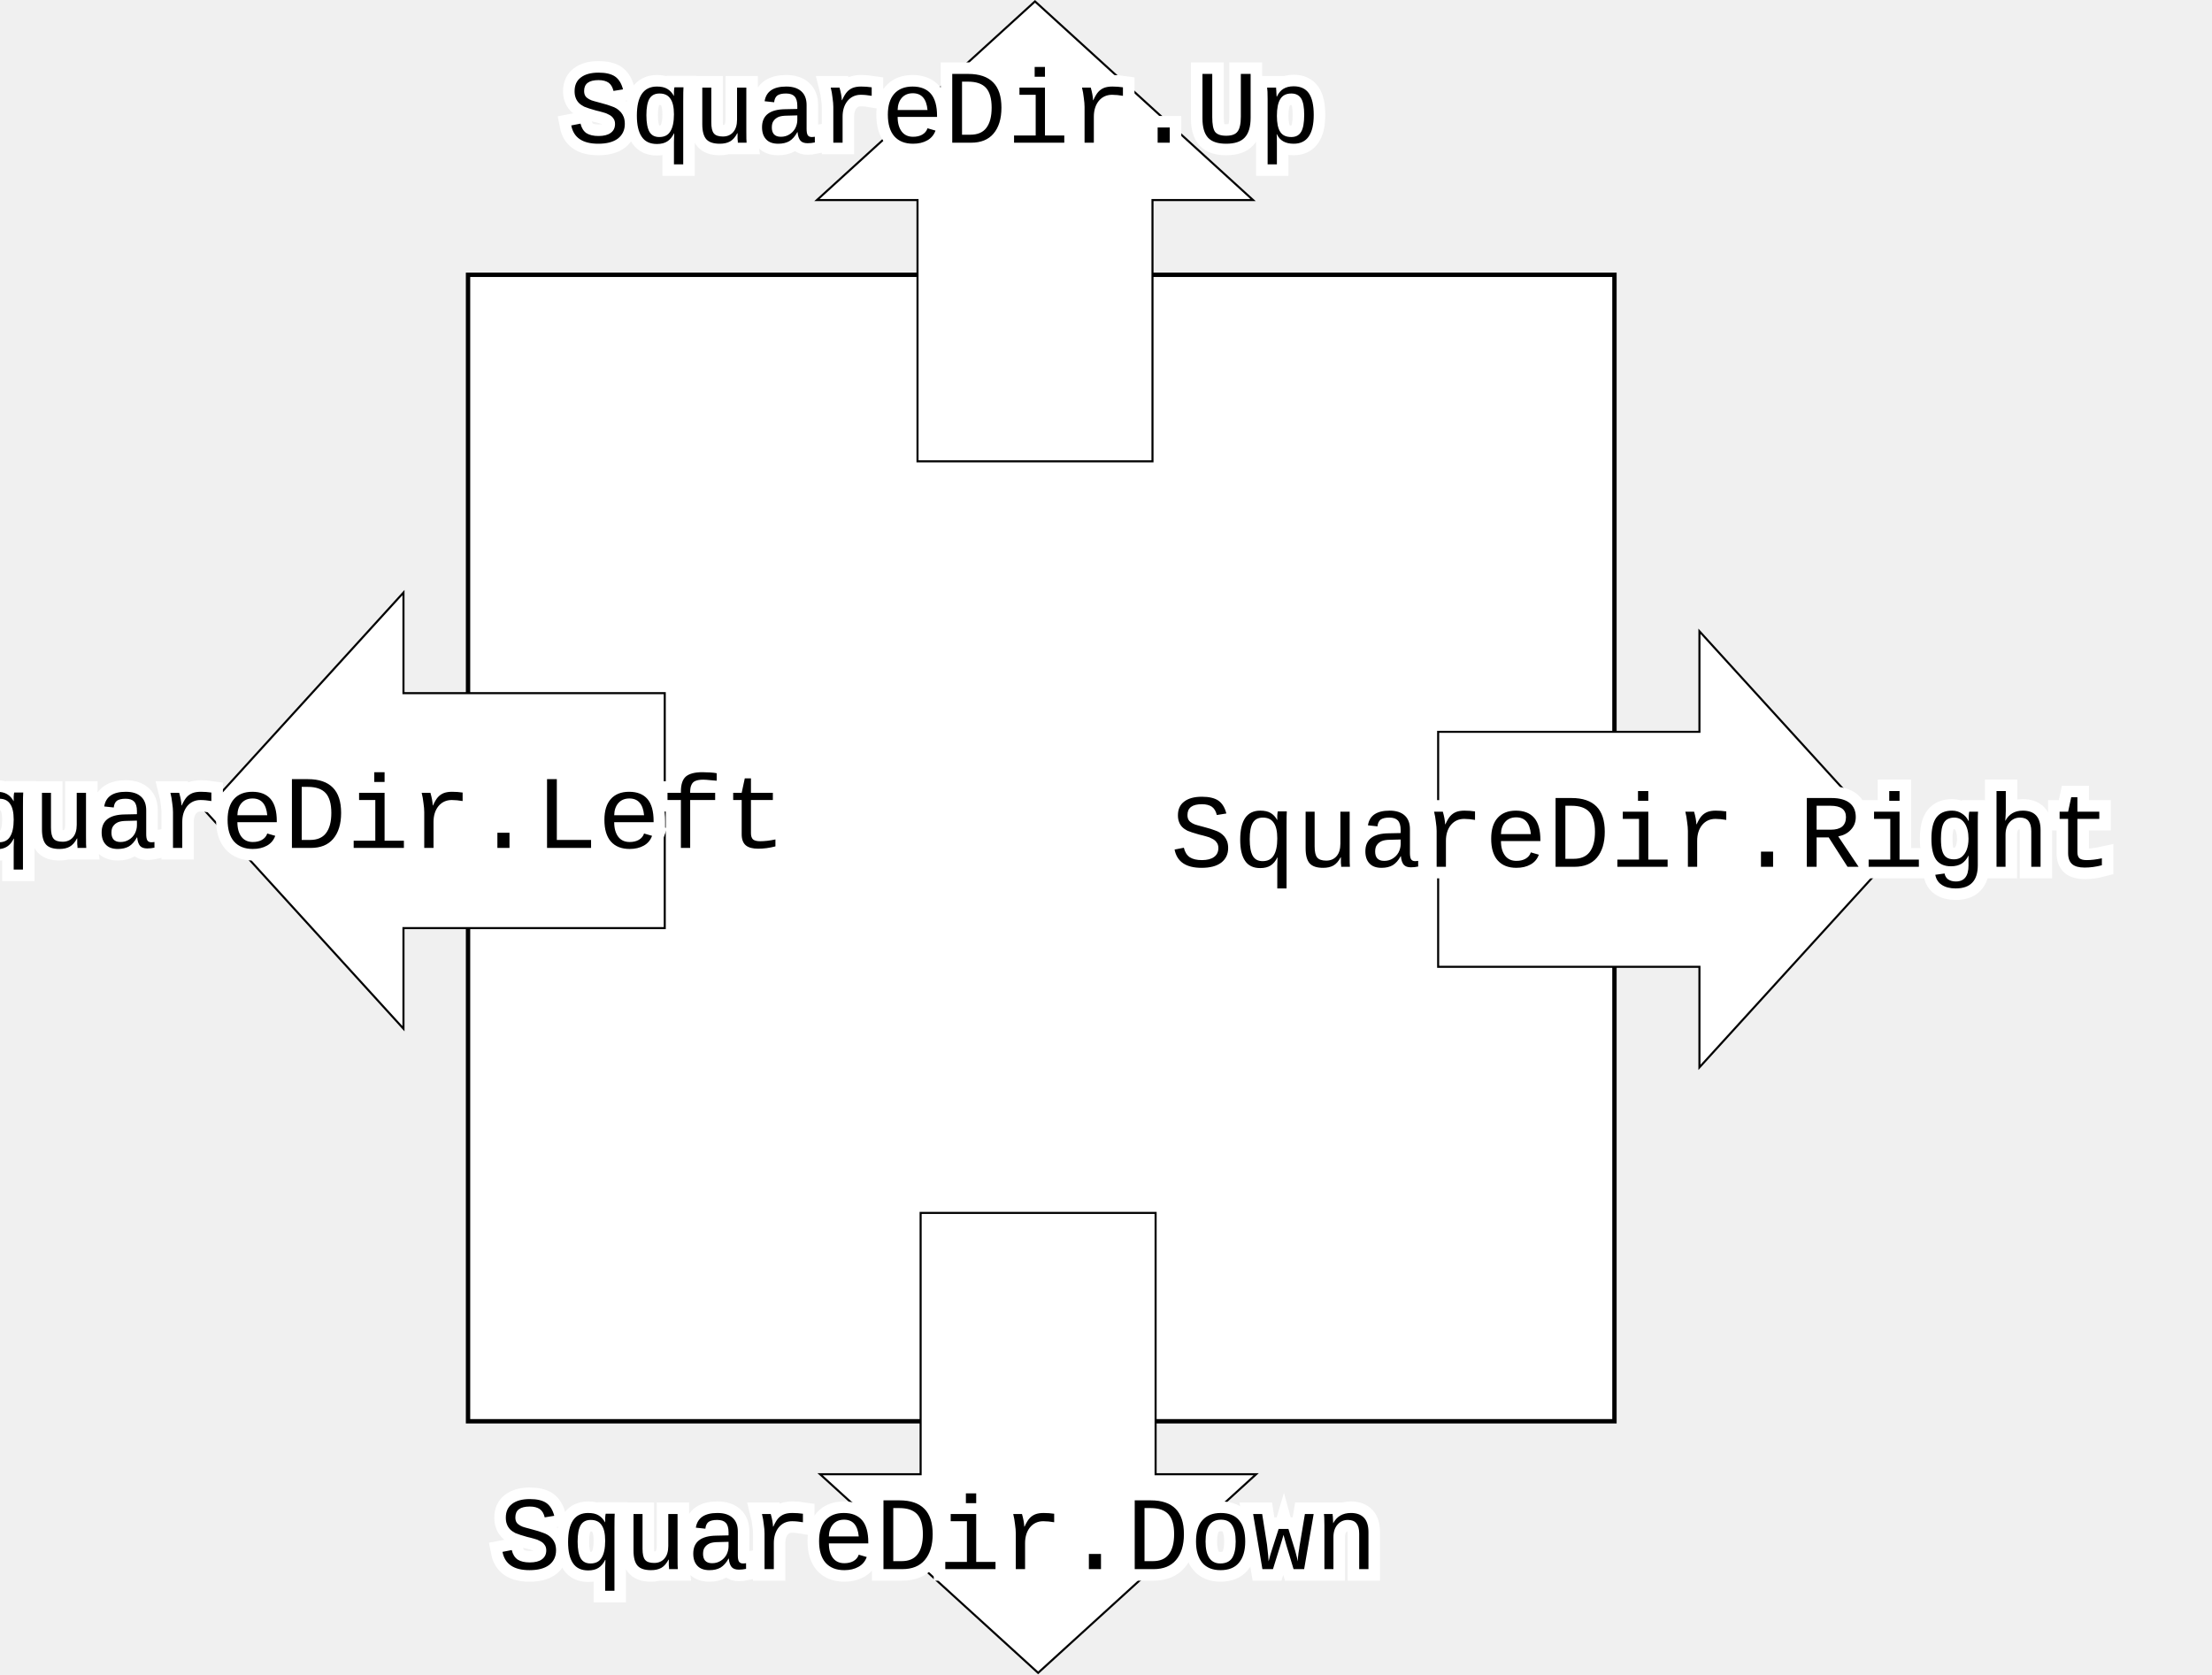
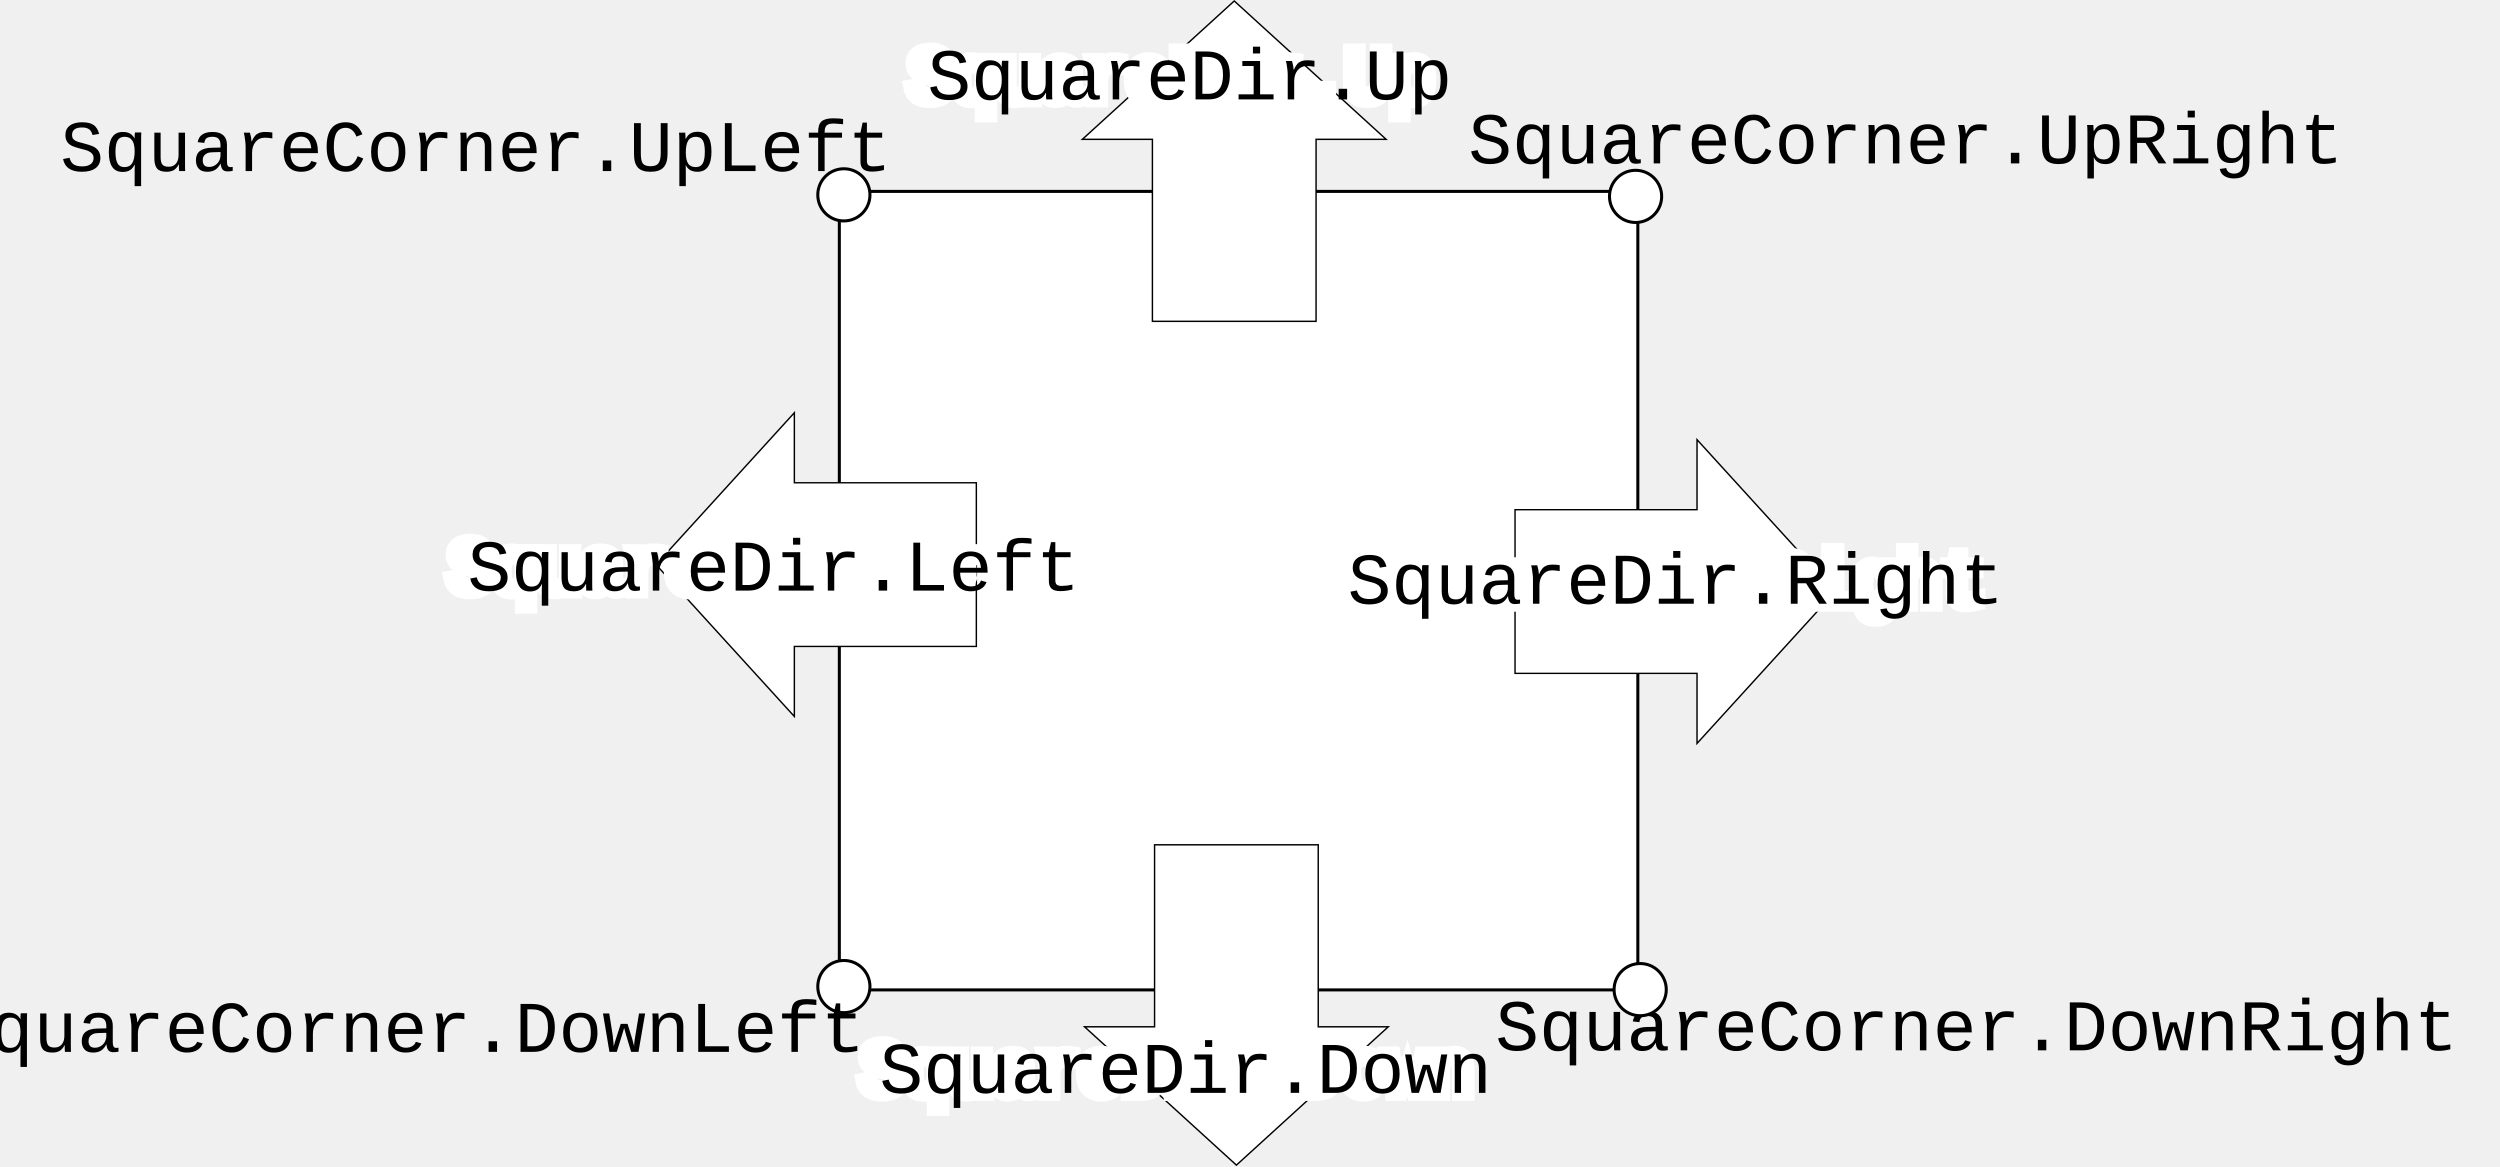
- <svg xmlns="http://www.w3.org/2000/svg" width="134.192mm" height="101.565mm" viewBox="0 0 134.192 101.565" version="1.1" id="svg8">
+ <svg xmlns="http://www.w3.org/2000/svg" width="217.744mm" height="101.565mm" viewBox="0 0 217.744 101.565" version="1.1" id="svg8">
  <defs id="defs2" />
-   <g id="layer1" transform="translate(-35.10675,-79.33577)">
+   <g id="layer1" transform="translate(9.603372,-79.33577)">
    <rect style="fill:#ffffff;fill-opacity:1;stroke:#000000;stroke-width:0.265;stroke-opacity:1;stop-color:#000000" id="rect833" width="69.548" height="69.548" x="63.5" y="96.006" />
    <path id="path840" style="fill:#ffffff;fill-opacity:1;stroke:#000000;stroke-width:0.125;stroke-linecap:butt;stroke-linejoin:miter;stroke-miterlimit:4;stroke-dasharray:none;stroke-opacity:1" d="m 138.204,117.63 v 6.1 h -15.851 v 2.188 9.879 2.188 h 15.851 v 6.1 l 12.05,-13.227 z" />
    <path id="path840-7" style="fill:#ffffff;fill-opacity:1;stroke:#000000;stroke-width:0.125;stroke-linecap:butt;stroke-linejoin:miter;stroke-miterlimit:4;stroke-dasharray:none;stroke-opacity:1" d="m 84.668,91.471 h 6.1 v 15.851 h 2.188 9.879 2.188 V 91.471 h 6.1 L 97.896,79.42 Z" />
    <path id="path840-7-9" style="fill:#ffffff;fill-opacity:1;stroke:#000000;stroke-width:0.125;stroke-linecap:butt;stroke-linejoin:miter;stroke-miterlimit:4;stroke-dasharray:none;stroke-opacity:1" d="m 84.857,168.766 h 6.1 v -15.851 h 2.188 9.879 2.188 v 15.851 h 6.1 l -13.227,12.05 z" />
    <path id="path840-7-9-0" style="fill:#ffffff;fill-opacity:1;stroke:#000000;stroke-width:0.125;stroke-linecap:butt;stroke-linejoin:miter;stroke-miterlimit:4;stroke-dasharray:none;stroke-opacity:1" d="m 59.583,115.284 v 6.1 h 15.851 v 2.188 9.879 2.188 h -15.851 v 6.1 L 47.533,128.512 Z" />
    <g id="g1225-6" style="stroke:#ffffff;stroke-width:1.4;stroke-miterlimit:4;stroke-dasharray:none;stroke-opacity:1">
      <text xml:space="preserve" style="font-size:6.35px;line-height:1.25;font-family:Geom;-inkscape-font-specification:Geom;stroke:#ffffff;stroke-width:1.4;stroke-miterlimit:4;stroke-dasharray:none;stroke-opacity:1" x="140.472" y="131.92" id="text905-49">
        <tspan id="tspan903-14" x="140.472" y="131.92" style="font-style:normal;font-variant:normal;font-weight:normal;font-stretch:normal;font-size:6.35px;font-family:'Courier New';-inkscape-font-specification:'Courier New';text-align:center;text-anchor:middle;stroke:#ffffff;stroke-width:1.4;stroke-miterlimit:4;stroke-dasharray:none;stroke-opacity:1">SquareDir.Right</tspan>
      </text>
      <text xml:space="preserve" style="font-size:6.35px;line-height:1.25;font-family:Geom;-inkscape-font-specification:Geom;stroke:#ffffff;stroke-width:1.4;stroke-miterlimit:4;stroke-dasharray:none;stroke-opacity:1" x="98.156" y="87.993" id="text905-6-7">
        <tspan id="tspan903-6-28" x="98.156" y="87.993" style="font-style:normal;font-variant:normal;font-weight:normal;font-stretch:normal;font-size:6.35px;font-family:'Courier New';-inkscape-font-specification:'Courier New';text-align:center;text-anchor:middle;stroke:#ffffff;stroke-width:1.4;stroke-miterlimit:4;stroke-dasharray:none;stroke-opacity:1">SquareDir.Up</tspan>
      </text>
      <text xml:space="preserve" style="font-size:6.35px;line-height:1.25;font-family:Geom;-inkscape-font-specification:Geom;stroke:#ffffff;stroke-width:1.4;stroke-miterlimit:4;stroke-dasharray:none;stroke-opacity:1" x="61.907" y="130.773" id="text905-5-0">
        <tspan id="tspan903-1-7" x="61.907" y="130.773" style="font-style:normal;font-variant:normal;font-weight:normal;font-stretch:normal;font-size:6.35px;font-family:'Courier New';-inkscape-font-specification:'Courier New';text-align:center;text-anchor:middle;stroke:#ffffff;stroke-width:1.4;stroke-miterlimit:4;stroke-dasharray:none;stroke-opacity:1">SquareDir.Left</tspan>
      </text>
      <text xml:space="preserve" style="font-size:6.35px;line-height:1.25;font-family:Geom;-inkscape-font-specification:Geom;stroke:#ffffff;stroke-width:1.4;stroke-miterlimit:4;stroke-dasharray:none;stroke-opacity:1" x="97.792" y="174.525" id="text905-6-5-0">
        <tspan id="tspan903-6-2-4" x="97.792" y="174.525" style="font-style:normal;font-variant:normal;font-weight:normal;font-stretch:normal;font-size:6.35px;font-family:'Courier New';-inkscape-font-specification:'Courier New';text-align:center;text-anchor:middle;stroke:#ffffff;stroke-width:1.4;stroke-miterlimit:4;stroke-dasharray:none;stroke-opacity:1">SquareDir.Down</tspan>
      </text>
    </g>
-     <g id="g1225">
-       <text xml:space="preserve" style="font-size:6.35px;line-height:1.25;font-family:Geom;-inkscape-font-specification:Geom;stroke-width:0.265" x="140.472" y="131.92" id="text905">
-         <tspan id="tspan903" x="140.472" y="131.92" style="font-style:normal;font-variant:normal;font-weight:normal;font-stretch:normal;font-size:6.35px;font-family:'Courier New';-inkscape-font-specification:'Courier New';text-align:center;text-anchor:middle;stroke-width:0.265">SquareDir.Right</tspan>
-       </text>
-       <text xml:space="preserve" style="font-size:6.35px;line-height:1.25;font-family:Geom;-inkscape-font-specification:Geom;stroke-width:0.265" x="98.156" y="87.993" id="text905-6">
-         <tspan id="tspan903-6" x="98.156" y="87.993" style="font-style:normal;font-variant:normal;font-weight:normal;font-stretch:normal;font-size:6.35px;font-family:'Courier New';-inkscape-font-specification:'Courier New';text-align:center;text-anchor:middle;stroke-width:0.265">SquareDir.Up</tspan>
-       </text>
-       <text xml:space="preserve" style="font-size:6.35px;line-height:1.25;font-family:Geom;-inkscape-font-specification:Geom;stroke-width:0.265" x="61.907" y="130.773" id="text905-5">
-         <tspan id="tspan903-1" x="61.907" y="130.773" style="font-style:normal;font-variant:normal;font-weight:normal;font-stretch:normal;font-size:6.35px;font-family:'Courier New';-inkscape-font-specification:'Courier New';text-align:center;text-anchor:middle;stroke-width:0.265">SquareDir.Left</tspan>
-       </text>
-       <text xml:space="preserve" style="font-size:6.35px;line-height:1.25;font-family:Geom;-inkscape-font-specification:Geom;stroke-width:0.265" x="97.792" y="174.525" id="text905-6-5">
-         <tspan id="tspan903-6-2" x="97.792" y="174.525" style="font-style:normal;font-variant:normal;font-weight:normal;font-stretch:normal;font-size:6.35px;font-family:'Courier New';-inkscape-font-specification:'Courier New';text-align:center;text-anchor:middle;stroke-width:0.265">SquareDir.Down</tspan>
-       </text>
-     </g>
+     <text xml:space="preserve" style="font-size:6.35px;line-height:1.25;font-family:Geom;-inkscape-font-specification:Geom;stroke-width:0.265" x="140.472" y="131.92" id="text905">
+       <tspan id="tspan903" x="140.472" y="131.92" style="font-style:normal;font-variant:normal;font-weight:normal;font-stretch:normal;font-size:6.35px;font-family:'Courier New';-inkscape-font-specification:'Courier New';text-align:center;text-anchor:middle;stroke-width:0.265">SquareDir.Right</tspan>
+     </text>
+     <text xml:space="preserve" style="font-size:6.35px;line-height:1.25;font-family:Geom;-inkscape-font-specification:Geom;stroke-width:0.265" x="98.156" y="87.993" id="text905-6">
+       <tspan id="tspan903-6" x="98.156" y="87.993" style="font-style:normal;font-variant:normal;font-weight:normal;font-stretch:normal;font-size:6.35px;font-family:'Courier New';-inkscape-font-specification:'Courier New';text-align:center;text-anchor:middle;stroke-width:0.265">SquareDir.Up</tspan>
+     </text>
+     <text xml:space="preserve" style="font-size:6.35px;line-height:1.25;font-family:Geom;-inkscape-font-specification:Geom;stroke-width:0.265" x="61.907" y="130.773" id="text905-5">
+       <tspan id="tspan903-1" x="61.907" y="130.773" style="font-style:normal;font-variant:normal;font-weight:normal;font-stretch:normal;font-size:6.35px;font-family:'Courier New';-inkscape-font-specification:'Courier New';text-align:center;text-anchor:middle;stroke-width:0.265">SquareDir.Left</tspan>
+     </text>
+     <text xml:space="preserve" style="font-size:6.35px;line-height:1.25;font-family:Geom;-inkscape-font-specification:Geom;stroke-width:0.265" x="97.792" y="174.525" id="text905-6-5">
+       <tspan id="tspan903-6-2" x="97.792" y="174.525" style="font-style:normal;font-variant:normal;font-weight:normal;font-stretch:normal;font-size:6.35px;font-family:'Courier New';-inkscape-font-specification:'Courier New';text-align:center;text-anchor:middle;stroke-width:0.265">SquareDir.Down</tspan>
+     </text>
+     <text xml:space="preserve" style="font-size:6.35px;line-height:1.25;font-family:Geom;-inkscape-font-specification:Geom;stroke-width:0.265" x="160.517" y="93.567" id="text880">
+       <tspan id="tspan878" x="160.517" y="93.567" style="font-style:normal;font-variant:normal;font-weight:normal;font-stretch:normal;font-size:6.35px;font-family:'Courier New';-inkscape-font-specification:'Courier New';text-align:center;text-anchor:middle;stroke-width:0.265">SquareCorner.UpRight</tspan>
+     </text>
+     <text xml:space="preserve" style="font-size:6.35px;line-height:1.25;font-family:Geom;-inkscape-font-specification:Geom;stroke-width:0.265" x="166.677" y="170.818" id="text880-0">
+       <tspan id="tspan878-1" x="166.677" y="170.818" style="font-style:normal;font-variant:normal;font-weight:normal;font-stretch:normal;font-size:6.35px;font-family:'Courier New';-inkscape-font-specification:'Courier New';text-align:center;text-anchor:middle;stroke-width:0.265">SquareCorner.DownRight</tspan>
+     </text>
+     <circle style="fill:#ffffff;stroke:#000000;stroke-width:0.265;stop-color:#000000" id="path862" cx="133.252" cy="165.53" r="2.272" />
+     <circle style="fill:#ffffff;stroke:#000000;stroke-width:0.265;stop-color:#000000" id="path862-1" cx="132.851" cy="96.441" r="2.272" />
+     <circle style="fill:#ffffff;stroke:#000000;stroke-width:0.265;stop-color:#000000" id="path862-5" cx="63.896" cy="96.307" r="2.272" />
+     <text xml:space="preserve" style="font-size:6.35px;line-height:1.25;font-family:Geom;-inkscape-font-specification:Geom;stroke-width:0.265" x="35.97" y="94.235" id="text902">
+       <tspan id="tspan900" x="35.97" y="94.235" style="font-style:normal;font-variant:normal;font-weight:normal;font-stretch:normal;font-size:6.35px;font-family:'Courier New';-inkscape-font-specification:'Courier New';text-align:center;text-anchor:middle;stroke-width:0.265">SquareCorner.UpLeft</tspan>
+     </text>
+     <circle style="fill:#ffffff;stroke:#000000;stroke-width:0.265;stop-color:#000000" id="path862-5-3" cx="63.896" cy="165.263" r="2.272" />
+     <text xml:space="preserve" style="font-size:6.35px;line-height:1.25;font-family:Geom;-inkscape-font-specification:Geom;stroke-width:0.265" x="29.835" y="170.952" id="text906">
+       <tspan id="tspan904" x="29.835" y="170.952" style="font-style:normal;font-variant:normal;font-weight:normal;font-stretch:normal;font-size:6.35px;font-family:'Courier New';-inkscape-font-specification:'Courier New';text-align:center;text-anchor:middle;stroke-width:0.265">SquareCorner.DownLeft</tspan>
+     </text>
  </g>
</svg>
